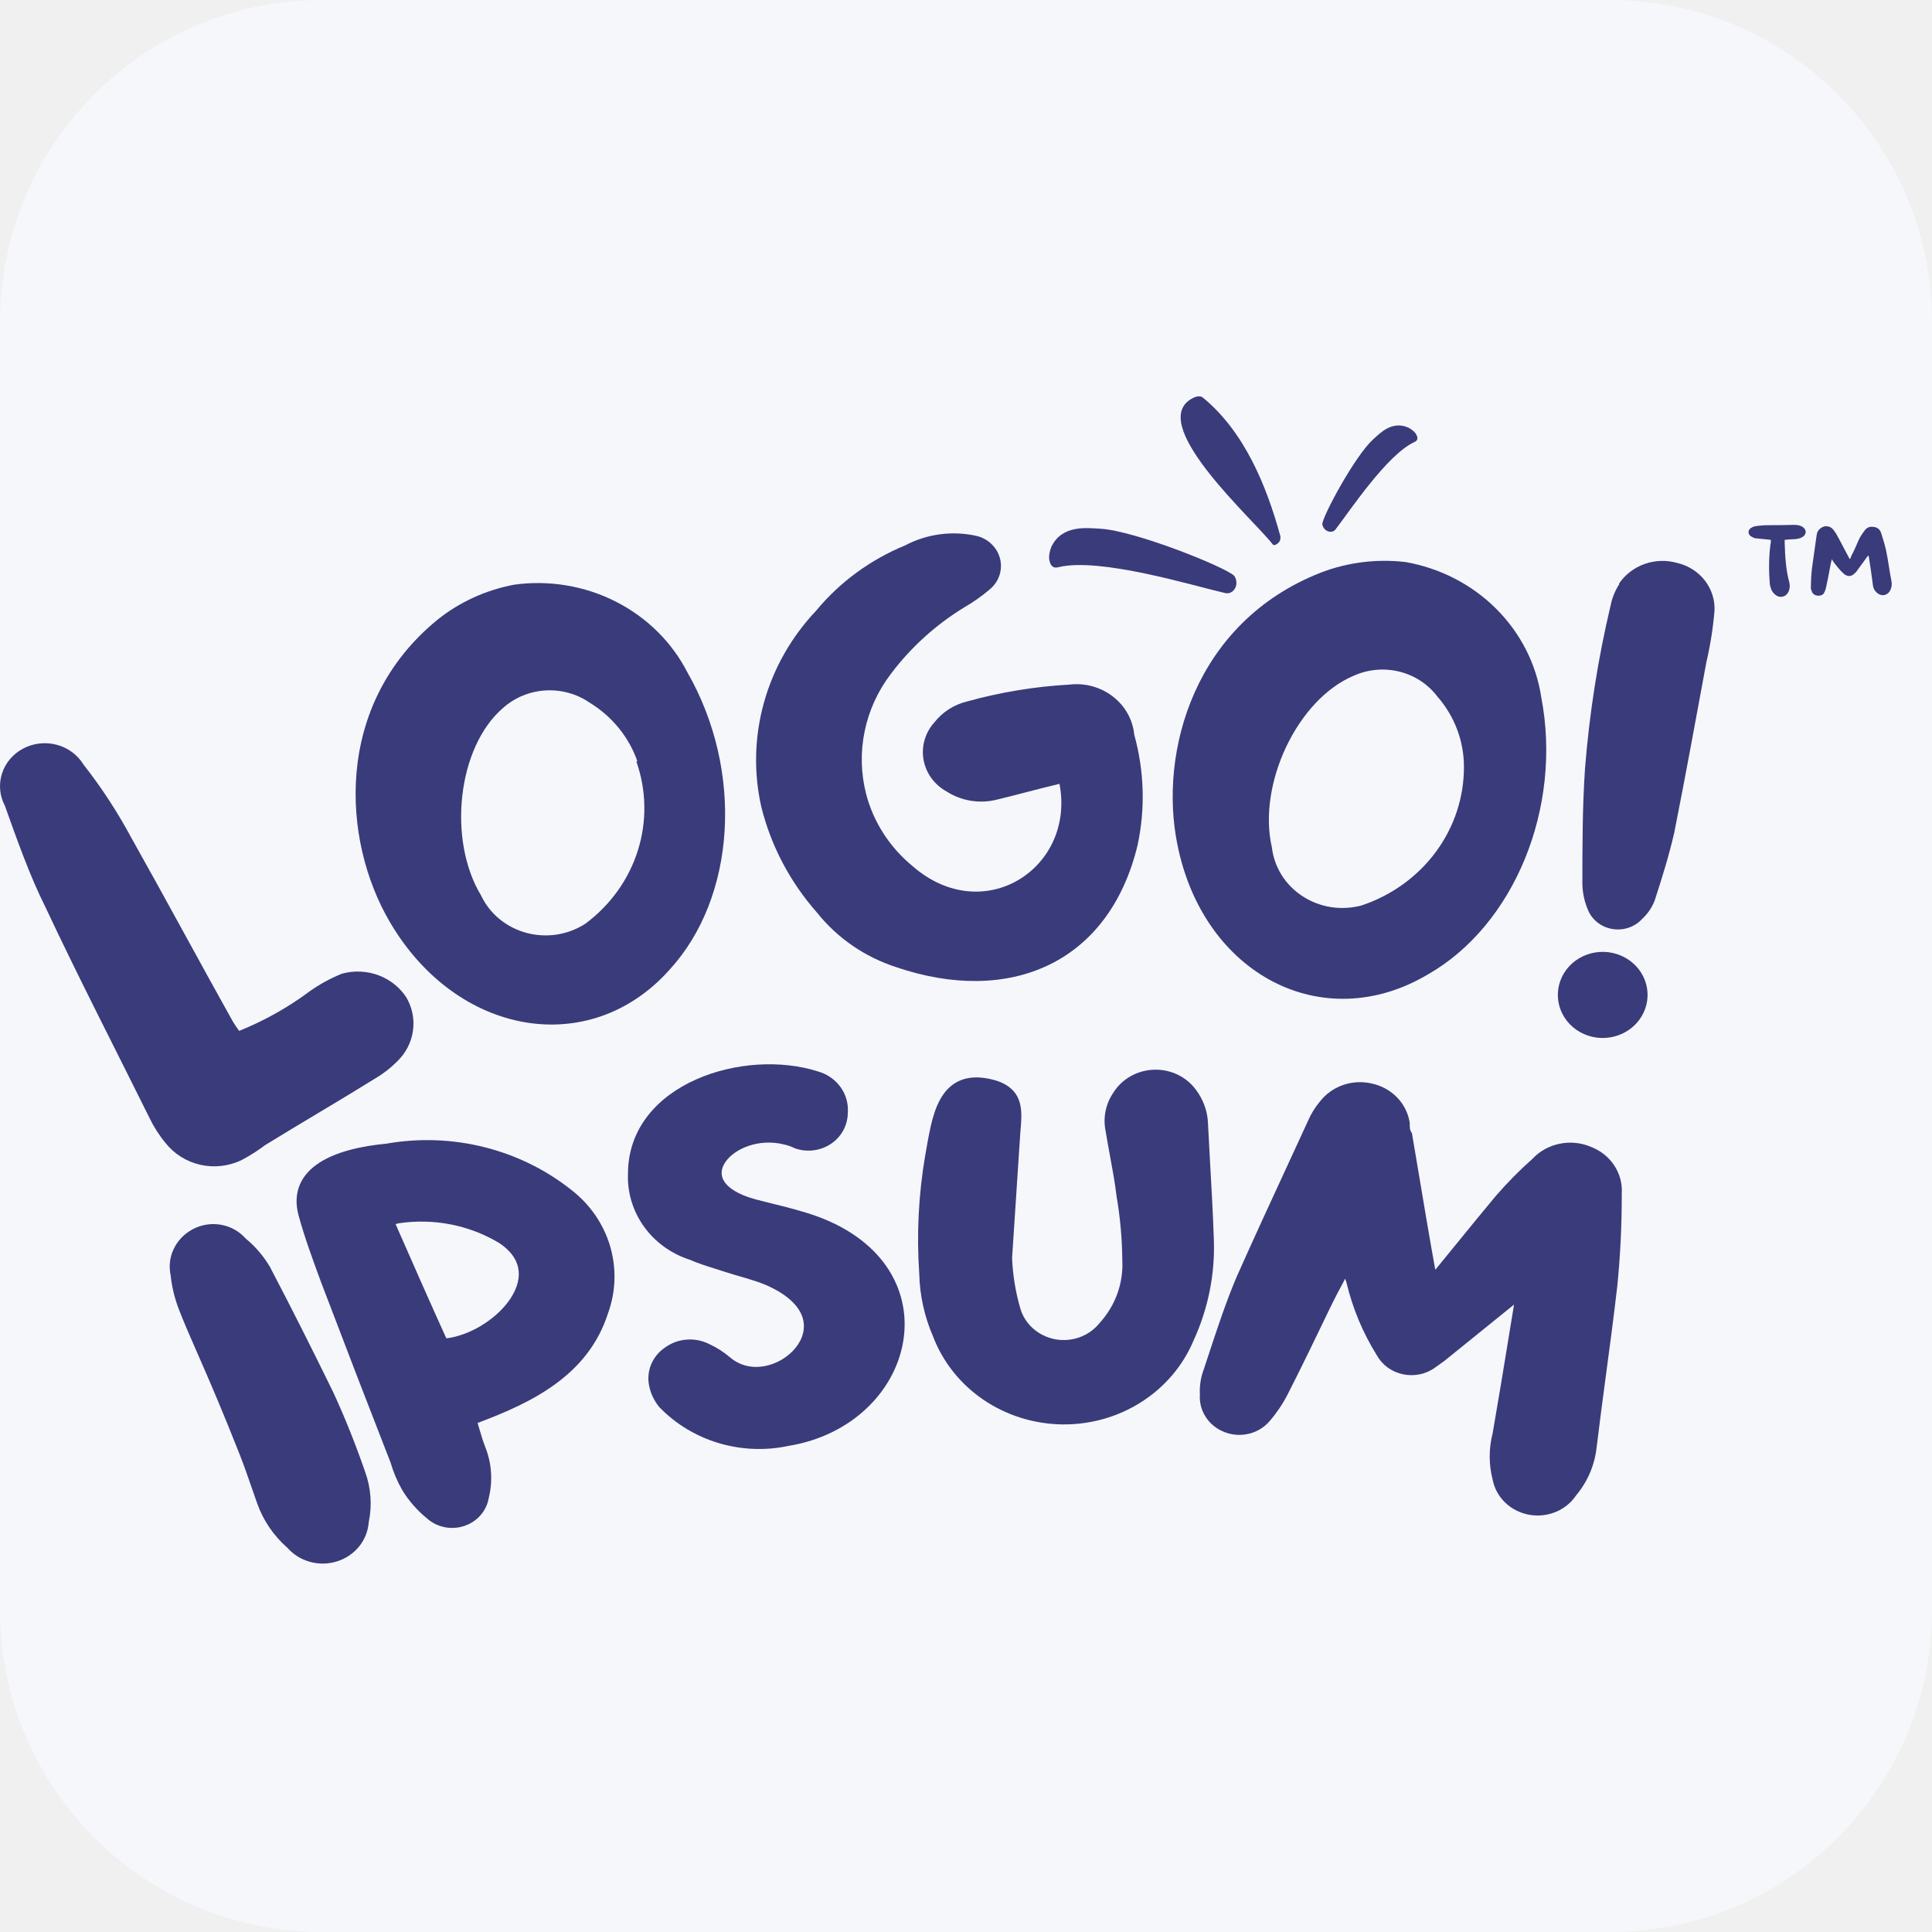
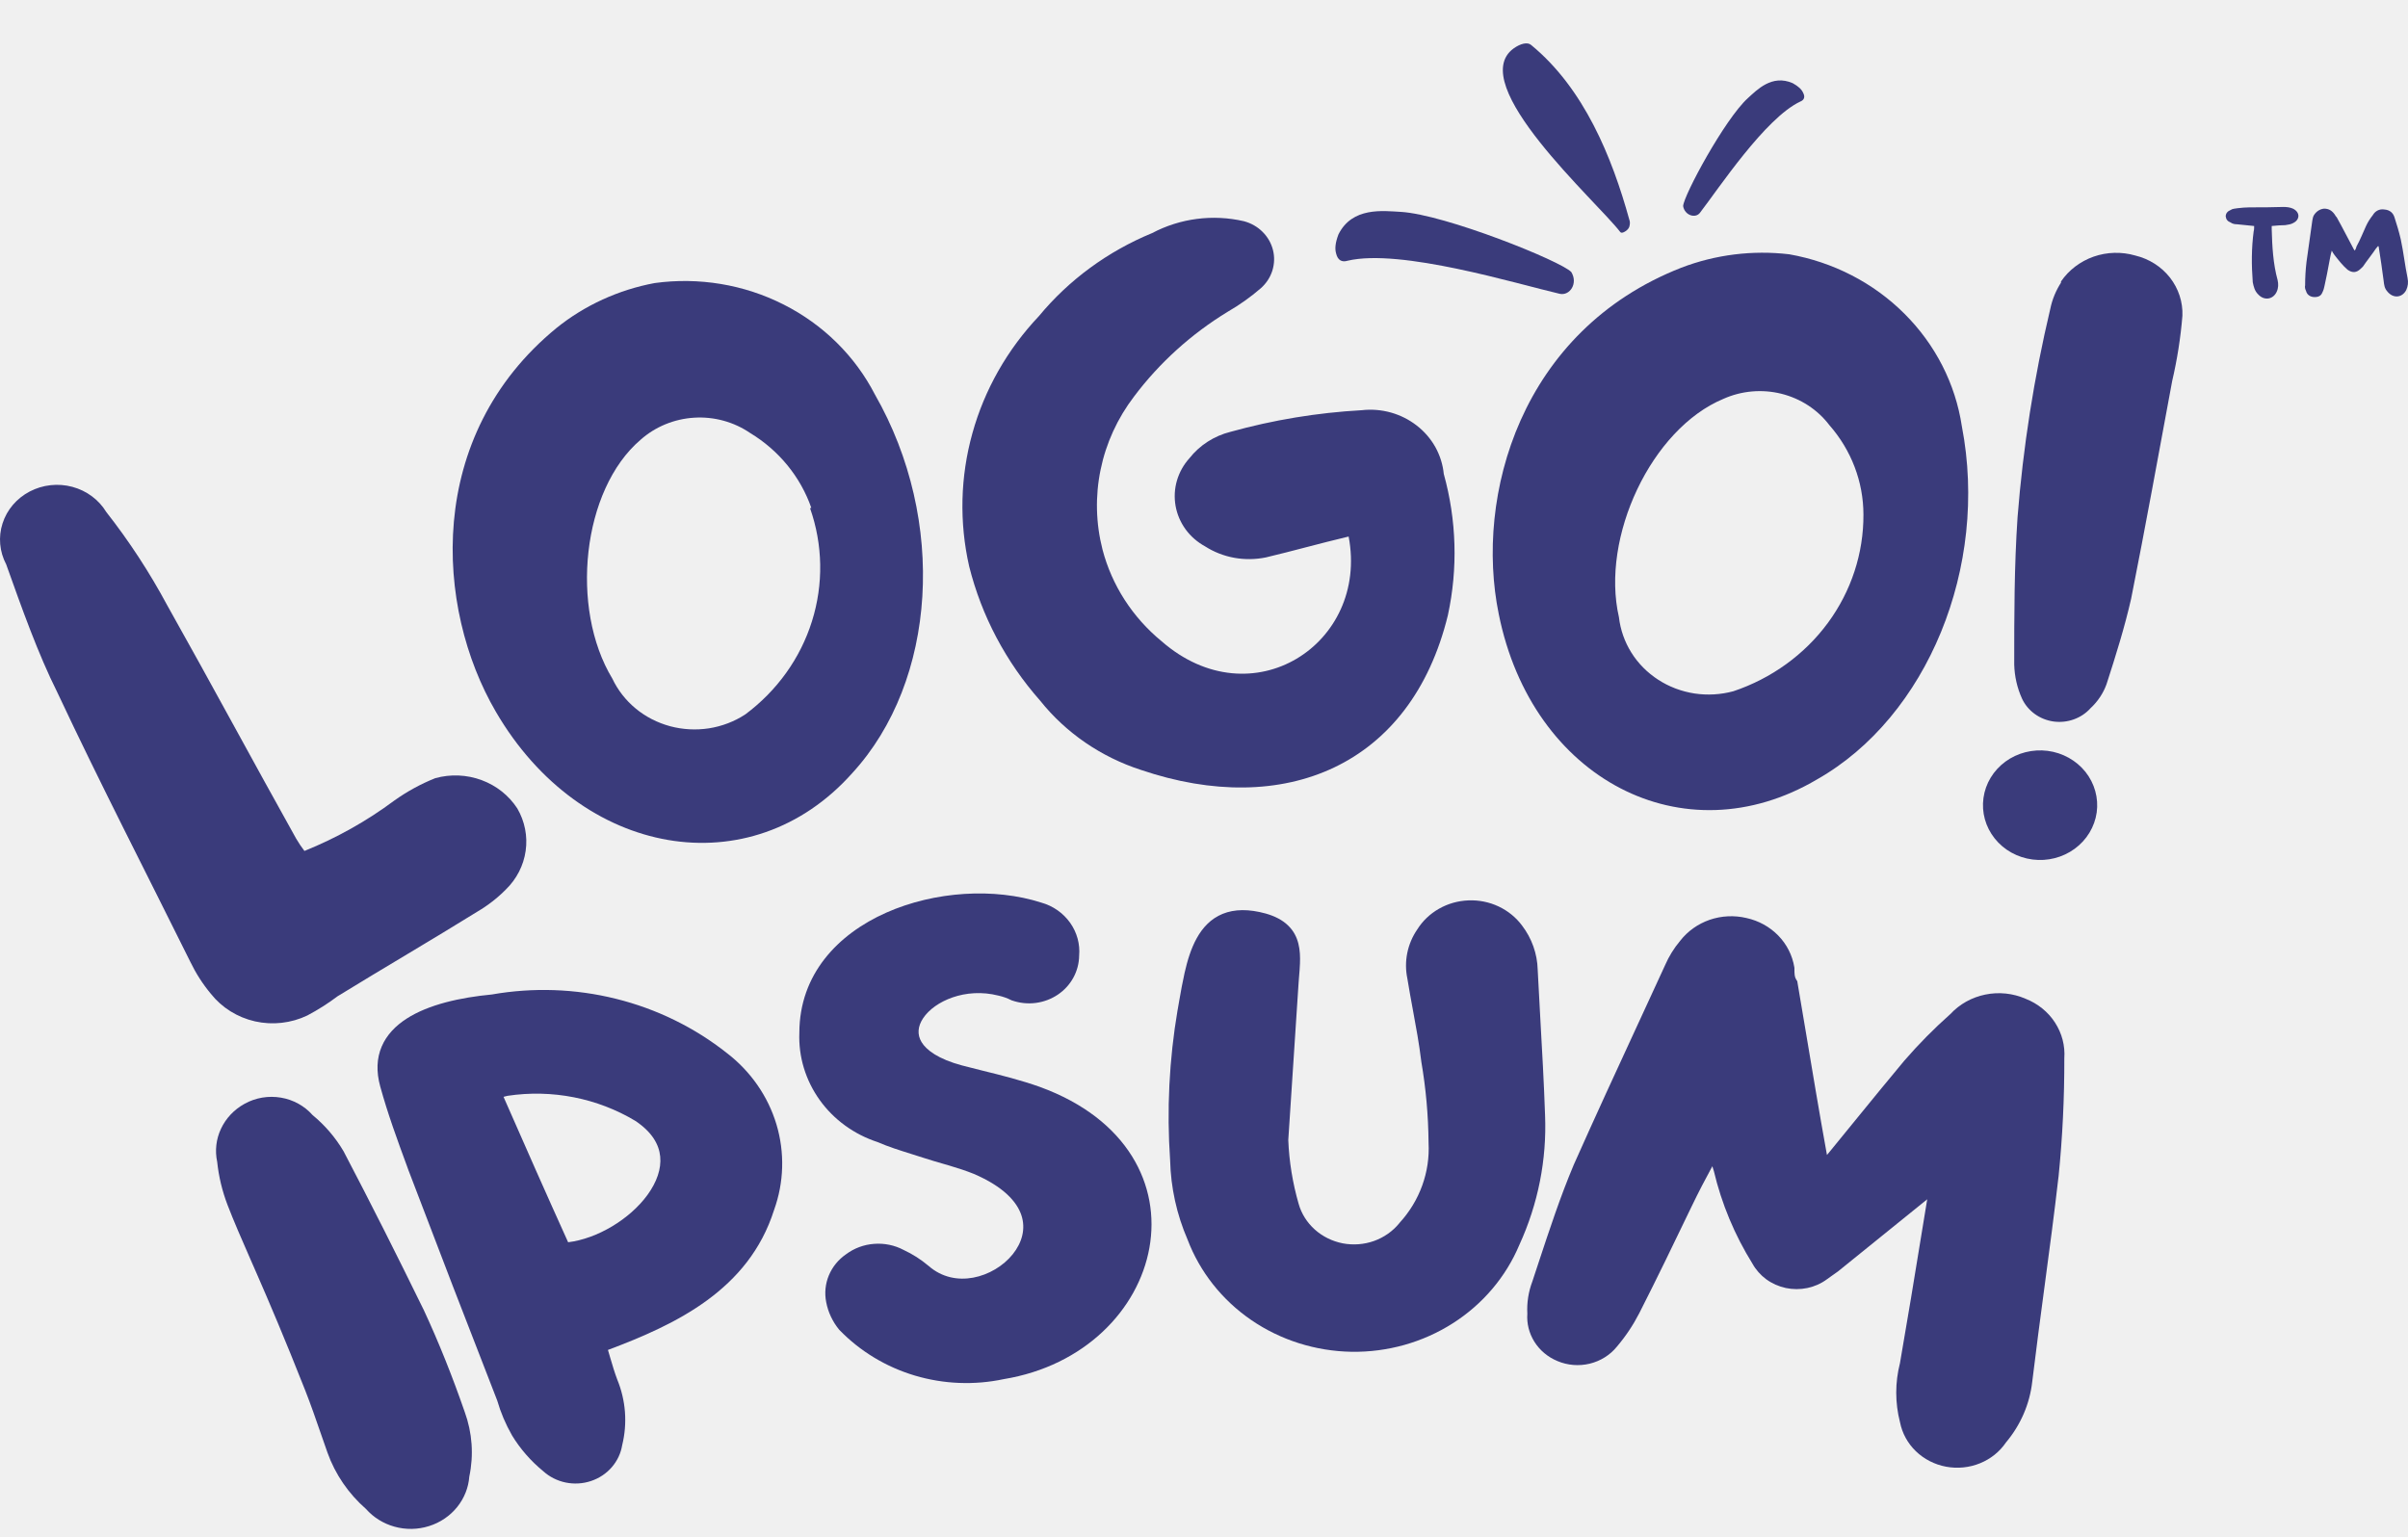
- <svg xmlns="http://www.w3.org/2000/svg" width="48" height="48" viewBox="0 0 48 48" fill="none">
-   <rect width="48" height="48" rx="8" fill="#F5F7FA" />
-   <g clip-path="url(#clip0_8_7380)">
-     <path d="M43.997 13.412C43.997 13.445 43.997 13.488 43.988 13.513C43.944 13.843 43.944 14.172 43.97 14.511C43.988 14.595 44.006 14.68 44.076 14.747C44.191 14.874 44.367 14.849 44.437 14.696C44.472 14.62 44.472 14.544 44.455 14.468C44.367 14.147 44.349 13.809 44.34 13.479C44.34 13.462 44.34 13.437 44.34 13.412C44.437 13.403 44.525 13.395 44.605 13.395C44.666 13.386 44.719 13.378 44.763 13.352C44.895 13.285 44.895 13.141 44.754 13.073C44.701 13.048 44.631 13.04 44.569 13.04C44.349 13.048 44.129 13.048 43.909 13.048C43.829 13.048 43.75 13.056 43.671 13.065C43.627 13.073 43.574 13.073 43.539 13.099C43.477 13.124 43.442 13.166 43.442 13.226C43.451 13.285 43.477 13.319 43.539 13.344C43.574 13.369 43.618 13.378 43.662 13.378C43.768 13.386 43.882 13.403 43.997 13.412ZM46.419 13.8C46.419 13.809 46.428 13.817 46.428 13.817C46.463 14.046 46.498 14.265 46.525 14.485C46.533 14.561 46.542 14.629 46.595 14.688C46.709 14.832 46.886 14.815 46.965 14.663C47 14.586 47.009 14.511 46.991 14.426C46.939 14.172 46.912 13.919 46.859 13.674C46.824 13.521 46.78 13.378 46.736 13.242C46.709 13.158 46.648 13.099 46.542 13.09C46.437 13.073 46.357 13.124 46.313 13.2C46.26 13.268 46.216 13.335 46.181 13.412C46.119 13.547 46.067 13.682 45.996 13.809C45.987 13.843 45.978 13.868 45.961 13.893C45.952 13.876 45.943 13.868 45.943 13.868C45.829 13.657 45.723 13.445 45.609 13.242C45.591 13.226 45.582 13.209 45.573 13.192C45.52 13.116 45.459 13.073 45.362 13.073C45.274 13.082 45.203 13.133 45.159 13.209C45.142 13.242 45.142 13.268 45.133 13.302C45.098 13.572 45.054 13.843 45.019 14.113C45.001 14.265 44.992 14.418 44.992 14.57C44.983 14.603 44.992 14.646 45.01 14.68C45.027 14.747 45.08 14.789 45.151 14.798C45.239 14.806 45.3 14.781 45.327 14.713C45.353 14.663 45.362 14.62 45.371 14.578C45.406 14.426 45.432 14.282 45.459 14.139C45.477 14.054 45.485 13.986 45.512 13.893C45.529 13.927 45.547 13.953 45.565 13.978C45.644 14.079 45.723 14.181 45.82 14.265C45.917 14.333 45.996 14.325 46.075 14.248C46.093 14.232 46.102 14.223 46.119 14.206C46.199 14.088 46.296 13.969 46.375 13.851C46.392 13.834 46.401 13.817 46.419 13.8Z" fill="#3A3B7B" />
-     <path d="M26.124 13.577C26.063 13.738 26.051 13.854 26.079 13.95C26.111 14.081 26.192 14.124 26.302 14.09C27.336 13.845 29.605 14.542 30.445 14.736C30.643 14.777 30.804 14.531 30.669 14.311C30.472 14.098 28.204 13.186 27.339 13.136C27 13.118 26.393 13.034 26.124 13.577Z" fill="#3A3B7B" />
-     <path d="M34.991 10.624C35.101 10.685 35.163 10.743 35.193 10.809C35.238 10.894 35.214 10.953 35.138 10.983C34.454 11.303 33.544 12.683 33.177 13.158C33.088 13.268 32.883 13.204 32.852 13.024C32.858 12.821 33.665 11.324 34.115 10.916C34.292 10.757 34.584 10.445 34.991 10.624Z" fill="#3A3B7B" />
-     <path d="M29.544 9.945C29.677 9.85 29.815 9.816 29.885 9.878C30.917 10.725 31.464 12.066 31.803 13.294C31.815 13.323 31.816 13.364 31.806 13.407C31.802 13.443 31.774 13.482 31.73 13.512C31.682 13.545 31.642 13.555 31.622 13.526C31.17 12.936 28.587 10.639 29.544 9.945Z" fill="#3A3B7B" />
-     <path d="M7.695 24.628C7.943 24.452 8.211 24.305 8.496 24.191C8.793 24.109 9.111 24.122 9.4 24.229C9.689 24.336 9.933 24.53 10.097 24.782C10.243 25.034 10.301 25.324 10.26 25.61C10.22 25.895 10.084 26.16 9.873 26.365C9.709 26.531 9.523 26.676 9.32 26.795C8.416 27.356 7.503 27.887 6.59 28.448C6.404 28.588 6.206 28.714 5.998 28.824C5.682 28.975 5.321 29.016 4.978 28.939C4.634 28.861 4.33 28.671 4.116 28.401C3.957 28.21 3.823 28.001 3.716 27.779C2.852 26.035 1.955 24.298 1.122 22.523C0.738 21.755 0.426 20.871 0.121 20.018C-0.01 19.77 -0.036 19.483 0.05 19.217C0.135 18.951 0.326 18.728 0.58 18.595C0.835 18.462 1.133 18.429 1.412 18.504C1.692 18.579 1.929 18.756 2.075 18.996C2.523 19.567 2.919 20.174 3.26 20.809C4.124 22.346 4.949 23.883 5.782 25.374C5.83 25.456 5.884 25.536 5.942 25.612C6.569 25.359 7.158 25.029 7.695 24.628Z" fill="#3A3B7B" />
-     <path d="M16.635 24.092C14.658 26.313 11.343 25.752 9.678 22.894C8.493 20.865 8.285 17.515 10.863 15.402C11.413 14.959 12.072 14.658 12.776 14.526C13.64 14.407 14.521 14.553 15.293 14.944C16.066 15.334 16.689 15.949 17.076 16.7C18.485 19.159 18.285 22.294 16.635 24.092ZM15.835 18.913C15.624 18.309 15.203 17.793 14.642 17.453C14.324 17.236 13.938 17.13 13.549 17.154C13.159 17.178 12.79 17.33 12.504 17.584C11.359 18.56 11.119 20.873 11.952 22.248C12.058 22.472 12.214 22.672 12.408 22.832C12.603 22.993 12.832 23.11 13.079 23.177C13.326 23.243 13.585 23.257 13.839 23.218C14.092 23.178 14.333 23.086 14.546 22.947C15.166 22.486 15.622 21.85 15.848 21.128C16.075 20.407 16.062 19.635 15.811 18.921L15.835 18.913Z" fill="#3A3B7B" />
-     <path d="M24.706 19.881C24.503 19.923 24.294 19.926 24.09 19.889C23.887 19.852 23.693 19.776 23.521 19.666C23.37 19.583 23.24 19.47 23.14 19.333C23.041 19.196 22.974 19.039 22.945 18.875C22.916 18.71 22.925 18.541 22.972 18.381C23.019 18.22 23.102 18.071 23.216 17.945C23.415 17.692 23.697 17.51 24.017 17.43C24.852 17.198 25.711 17.056 26.579 17.008C26.77 16.986 26.963 17.002 27.147 17.053C27.332 17.105 27.503 17.191 27.652 17.307C27.802 17.423 27.925 17.566 28.016 17.729C28.106 17.891 28.162 18.069 28.18 18.253C28.43 19.153 28.458 20.098 28.26 21.011C27.54 23.962 25.058 24.976 22.272 24.031C21.49 23.778 20.804 23.307 20.302 22.678C19.633 21.921 19.159 21.024 18.917 20.058C18.721 19.198 18.743 18.306 18.98 17.456C19.216 16.606 19.662 15.822 20.278 15.171C20.863 14.463 21.623 13.906 22.488 13.55C23.035 13.261 23.674 13.178 24.281 13.319C24.419 13.356 24.544 13.427 24.643 13.526C24.742 13.624 24.812 13.746 24.846 13.88C24.88 14.013 24.875 14.152 24.834 14.284C24.792 14.415 24.715 14.533 24.61 14.626C24.41 14.799 24.192 14.954 23.961 15.087C23.249 15.522 22.63 16.082 22.136 16.739C21.812 17.163 21.588 17.651 21.482 18.168C21.375 18.684 21.388 19.217 21.519 19.728C21.701 20.425 22.104 21.051 22.672 21.518C24.433 23.055 26.723 21.572 26.323 19.474C25.738 19.613 25.226 19.759 24.706 19.881Z" fill="#3A3B7B" />
-     <path d="M35.466 24.215C32.864 25.752 29.902 24.215 29.253 20.988C28.781 18.683 29.678 15.455 32.816 14.226C33.484 13.97 34.208 13.88 34.922 13.964C35.779 14.115 36.566 14.52 37.17 15.123C37.775 15.725 38.167 16.494 38.292 17.322C38.821 20.066 37.62 22.993 35.466 24.215ZM36.371 19.044C36.37 18.405 36.135 17.788 35.706 17.299C35.477 16.997 35.146 16.781 34.77 16.687C34.393 16.593 33.994 16.628 33.641 16.785C32.232 17.369 31.239 19.489 31.599 21.049C31.627 21.294 31.71 21.53 31.842 21.741C31.974 21.952 32.153 22.132 32.366 22.27C32.579 22.407 32.82 22.499 33.074 22.538C33.327 22.576 33.586 22.561 33.833 22.494C34.578 22.244 35.223 21.777 35.678 21.159C36.133 20.54 36.375 19.801 36.371 19.044Z" fill="#3A3B7B" />
-     <path d="M40.924 24.861C40.884 25.142 40.73 25.397 40.495 25.569C40.26 25.741 39.964 25.817 39.671 25.779C39.378 25.741 39.112 25.594 38.933 25.368C38.753 25.142 38.675 24.858 38.714 24.577C38.753 24.295 38.907 24.041 39.142 23.868C39.377 23.696 39.674 23.621 39.967 23.658C40.26 23.696 40.525 23.844 40.705 24.069C40.884 24.295 40.963 24.58 40.924 24.861ZM40.227 14.495C40.379 14.272 40.603 14.102 40.864 14.01C41.125 13.919 41.41 13.911 41.676 13.988C41.947 14.053 42.186 14.205 42.354 14.419C42.521 14.633 42.607 14.896 42.597 15.164C42.562 15.593 42.495 16.019 42.397 16.439C42.133 17.861 41.876 19.282 41.596 20.688C41.468 21.249 41.3 21.787 41.116 22.356C41.052 22.534 40.945 22.694 40.804 22.825C40.716 22.923 40.604 22.998 40.478 23.043C40.352 23.089 40.216 23.103 40.082 23.084C39.949 23.066 39.823 23.016 39.715 22.938C39.608 22.86 39.522 22.758 39.467 22.64C39.371 22.429 39.32 22.202 39.314 21.972C39.314 21.019 39.314 20.058 39.379 19.098C39.487 17.727 39.701 16.366 40.019 15.025C40.056 14.846 40.127 14.674 40.227 14.518V14.495Z" fill="#3A3B7B" />
-     <path fill-rule="evenodd" clip-rule="evenodd" d="M4.313 31.036C4.218 31.238 4.192 31.464 4.239 31.681C4.269 31.968 4.337 32.249 4.44 32.52C4.568 32.852 4.711 33.179 4.888 33.583C4.929 33.676 4.972 33.773 5.016 33.875C5.255 34.422 5.554 35.122 5.954 36.134C6.067 36.421 6.167 36.711 6.268 37.003C6.309 37.121 6.35 37.239 6.392 37.358C6.542 37.779 6.801 38.158 7.144 38.458C7.29 38.623 7.483 38.743 7.699 38.803C7.92 38.865 8.155 38.861 8.373 38.792C8.592 38.724 8.784 38.593 8.924 38.419C9.062 38.248 9.144 38.041 9.16 37.825C9.249 37.405 9.218 36.97 9.071 36.565C8.838 35.892 8.572 35.219 8.265 34.56L8.263 34.557C7.759 33.527 7.245 32.503 6.708 31.479L6.704 31.472C6.547 31.205 6.342 30.967 6.1 30.767C5.943 30.59 5.726 30.469 5.486 30.428C5.241 30.386 4.989 30.428 4.773 30.548C4.57 30.66 4.409 30.83 4.313 31.036Z" fill="#3A3B7B" />
-     <path fill-rule="evenodd" clip-rule="evenodd" d="M12.022 28.498C11.231 28.301 10.404 28.273 9.6 28.414C8.977 28.473 8.365 28.611 7.939 28.884C7.723 29.023 7.548 29.201 7.451 29.428C7.353 29.656 7.341 29.917 7.421 30.208C7.567 30.74 7.757 31.258 7.947 31.774L7.977 31.858L7.978 31.859C8.548 33.358 9.124 34.852 9.705 36.341C9.773 36.576 9.869 36.802 9.991 37.016L9.993 37.02C10.154 37.285 10.361 37.522 10.604 37.721C10.726 37.831 10.876 37.907 11.04 37.941C11.204 37.975 11.376 37.965 11.535 37.912C11.694 37.859 11.836 37.765 11.943 37.64C12.049 37.517 12.118 37.37 12.144 37.212C12.249 36.785 12.215 36.337 12.047 35.929C11.995 35.792 11.954 35.651 11.91 35.503C11.896 35.454 11.881 35.404 11.866 35.353C13.196 34.854 14.611 34.183 15.108 32.622C15.303 32.083 15.319 31.499 15.155 30.95C14.99 30.401 14.652 29.914 14.187 29.557C13.555 29.057 12.816 28.695 12.022 28.498ZM9.828 30.412C9.855 30.405 9.881 30.398 9.908 30.392C10.773 30.262 11.659 30.436 12.402 30.882C12.729 31.101 12.863 31.343 12.886 31.577C12.91 31.817 12.819 32.078 12.636 32.329C12.29 32.802 11.659 33.181 11.089 33.251C10.673 32.333 10.251 31.377 9.828 30.412Z" fill="#3A3B7B" />
-     <path d="M17.299 26.816C18.241 26.398 19.409 26.326 20.323 26.62C20.553 26.684 20.752 26.824 20.887 27.014C21.021 27.203 21.083 27.43 21.063 27.658C21.061 27.806 21.023 27.951 20.952 28.082C20.88 28.216 20.775 28.331 20.647 28.417C20.518 28.504 20.37 28.559 20.215 28.579C20.059 28.599 19.901 28.582 19.754 28.531L19.742 28.527L19.732 28.522C19.657 28.484 19.576 28.456 19.493 28.437L19.488 28.436C18.846 28.272 18.239 28.544 18.018 28.877C17.912 29.036 17.899 29.197 17.987 29.343C18.081 29.499 18.312 29.675 18.78 29.8C18.908 29.834 19.04 29.866 19.174 29.9C19.544 29.991 19.928 30.087 20.299 30.219L20.301 30.22C22.015 30.846 22.653 32.142 22.434 33.361C22.218 34.567 21.169 35.664 19.591 35.923C19.017 36.045 18.42 36.021 17.858 35.854C17.295 35.686 16.788 35.38 16.386 34.965L16.376 34.954C16.249 34.798 16.163 34.615 16.126 34.42C16.091 34.245 16.109 34.063 16.178 33.897C16.247 33.732 16.363 33.589 16.514 33.485C16.672 33.367 16.863 33.296 17.063 33.282C17.262 33.267 17.462 33.308 17.637 33.401C17.812 33.482 17.974 33.586 18.12 33.709L18.123 33.711C18.381 33.938 18.694 33.996 18.994 33.942C19.297 33.886 19.583 33.714 19.767 33.485C19.95 33.257 20.023 32.987 19.936 32.724C19.849 32.46 19.585 32.164 19.007 31.916C18.856 31.855 18.699 31.805 18.536 31.756C18.492 31.743 18.447 31.73 18.402 31.717C18.281 31.682 18.157 31.646 18.035 31.606C17.952 31.579 17.869 31.553 17.786 31.527C17.561 31.456 17.342 31.388 17.131 31.296C16.671 31.146 16.274 30.858 15.999 30.474C15.723 30.088 15.583 29.628 15.602 29.16C15.604 28.021 16.351 27.236 17.299 26.816Z" fill="#3A3B7B" />
-     <path d="M29.249 26.695C29.066 26.609 28.864 26.569 28.661 26.577C28.458 26.585 28.26 26.641 28.085 26.741C27.911 26.84 27.766 26.979 27.662 27.145C27.566 27.285 27.5 27.442 27.467 27.606C27.434 27.77 27.435 27.939 27.469 28.102C27.503 28.313 27.541 28.518 27.578 28.72C27.64 29.054 27.7 29.38 27.74 29.713L27.741 29.722C27.831 30.244 27.878 30.772 27.883 31.301L27.883 31.309C27.914 31.88 27.711 32.441 27.318 32.871L27.312 32.879C27.184 33.036 27.013 33.156 26.818 33.226C26.623 33.295 26.411 33.311 26.207 33.272C26.004 33.232 25.815 33.139 25.663 33.003C25.511 32.867 25.401 32.692 25.347 32.5C25.23 32.094 25.162 31.677 25.145 31.256L25.345 28.207C25.348 28.167 25.351 28.126 25.354 28.085C25.362 27.992 25.37 27.898 25.373 27.81C25.378 27.68 25.374 27.547 25.342 27.421C25.31 27.293 25.249 27.17 25.14 27.066C25.033 26.962 24.888 26.886 24.706 26.834C24.375 26.743 24.096 26.746 23.864 26.84C23.631 26.935 23.472 27.111 23.359 27.314C23.247 27.515 23.175 27.754 23.121 27.993C23.081 28.17 23.048 28.356 23.017 28.533C23.006 28.594 22.996 28.654 22.986 28.712L22.985 28.714C22.82 29.685 22.771 30.671 22.839 31.653C22.852 32.184 22.967 32.708 23.179 33.198C23.419 33.83 23.852 34.378 24.422 34.769C24.994 35.161 25.677 35.377 26.379 35.389C27.081 35.4 27.771 35.206 28.356 34.833C28.94 34.461 29.393 33.927 29.655 33.302C30.02 32.506 30.192 31.641 30.157 30.771C30.135 30.137 30.099 29.497 30.063 28.861C30.046 28.549 30.028 28.238 30.013 27.928C30.005 27.618 29.898 27.317 29.707 27.067C29.589 26.908 29.431 26.781 29.249 26.695Z" fill="#3A3B7B" />
-     <path d="M35.718 31.476C35.699 31.499 35.679 31.522 35.659 31.547C35.51 30.724 35.373 29.901 35.235 29.077C35.185 28.781 35.135 28.484 35.085 28.188L35.08 28.155L35.061 28.126C35.027 28.073 35.024 28.02 35.024 27.908V27.895L35.022 27.882C34.984 27.65 34.875 27.434 34.708 27.263C34.541 27.092 34.325 26.973 34.087 26.921C33.85 26.865 33.6 26.877 33.37 26.956C33.14 27.036 32.94 27.178 32.794 27.366C32.673 27.51 32.574 27.67 32.5 27.841C32.331 28.209 32.16 28.578 31.99 28.948L31.987 28.954C31.56 29.878 31.131 30.808 30.714 31.745L30.713 31.748C30.457 32.355 30.246 32.996 30.035 33.634C29.993 33.761 29.951 33.889 29.909 34.016C29.833 34.217 29.799 34.431 29.811 34.645C29.797 34.836 29.845 35.027 29.948 35.192C30.053 35.36 30.21 35.492 30.398 35.57C30.596 35.654 30.818 35.672 31.029 35.621C31.238 35.57 31.425 35.454 31.558 35.29C31.729 35.089 31.876 34.869 31.995 34.636C32.348 33.943 32.686 33.242 33.022 32.543C33.152 32.273 33.278 32.031 33.422 31.767C33.432 31.8 33.442 31.831 33.452 31.863C33.603 32.499 33.857 33.109 34.205 33.669C34.271 33.788 34.363 33.892 34.474 33.974C34.587 34.056 34.718 34.114 34.856 34.144C34.995 34.173 35.138 34.173 35.277 34.144C35.415 34.115 35.546 34.057 35.658 33.974L35.882 33.814L37.616 32.412L37.513 33.039C37.373 33.901 37.233 34.756 37.084 35.611C36.987 35.99 36.987 36.386 37.085 36.765C37.127 36.978 37.234 37.175 37.393 37.329C37.554 37.484 37.759 37.59 37.983 37.632C38.206 37.675 38.438 37.651 38.648 37.565C38.855 37.481 39.031 37.339 39.153 37.159C39.439 36.819 39.617 36.407 39.666 35.972C39.74 35.358 39.823 34.735 39.906 34.113C40.002 33.396 40.098 32.679 40.178 31.976L40.179 31.974C40.257 31.204 40.294 30.431 40.292 29.658C40.309 29.413 40.245 29.17 40.11 28.962C39.975 28.753 39.774 28.591 39.537 28.498C39.29 28.39 39.014 28.361 38.748 28.416C38.485 28.47 38.247 28.603 38.068 28.796C37.748 29.08 37.448 29.384 37.17 29.705L37.168 29.707C36.864 30.071 36.562 30.441 36.262 30.809C36.08 31.033 35.898 31.256 35.718 31.476Z" fill="#3A3B7B" />
+ <svg xmlns="http://www.w3.org/2000/svg" width="47" height="30" viewBox="0 0 47 30" fill="none">
+   <g clip-path="url(#clip0_3_4110)">
+     <path d="M43.997 4.412C43.997 4.445 43.997 4.488 43.988 4.513C43.944 4.843 43.944 5.172 43.97 5.51C43.988 5.595 44.006 5.68 44.076 5.747C44.191 5.874 44.367 5.849 44.437 5.696C44.472 5.62 44.472 5.544 44.455 5.468C44.367 5.147 44.349 4.809 44.34 4.479C44.34 4.462 44.34 4.437 44.34 4.412C44.437 4.403 44.525 4.395 44.605 4.395C44.666 4.386 44.719 4.378 44.763 4.352C44.895 4.285 44.895 4.141 44.754 4.073C44.701 4.048 44.631 4.04 44.569 4.04C44.349 4.048 44.129 4.048 43.909 4.048C43.829 4.048 43.75 4.056 43.671 4.065C43.627 4.073 43.574 4.073 43.539 4.099C43.477 4.124 43.442 4.166 43.442 4.226C43.451 4.285 43.477 4.319 43.539 4.344C43.574 4.369 43.618 4.378 43.662 4.378C43.768 4.386 43.882 4.403 43.997 4.412ZM46.419 4.8C46.419 4.809 46.428 4.817 46.428 4.817C46.463 5.046 46.498 5.265 46.525 5.485C46.533 5.561 46.542 5.629 46.595 5.688C46.709 5.832 46.886 5.815 46.965 5.663C47 5.587 47.009 5.51 46.991 5.426C46.939 5.172 46.912 4.919 46.859 4.674C46.824 4.521 46.78 4.378 46.736 4.242C46.709 4.158 46.648 4.099 46.542 4.09C46.437 4.073 46.357 4.124 46.313 4.2C46.26 4.268 46.216 4.335 46.181 4.412C46.119 4.547 46.067 4.682 45.996 4.809C45.987 4.843 45.978 4.868 45.961 4.893C45.952 4.876 45.943 4.868 45.943 4.868C45.829 4.657 45.723 4.445 45.609 4.242C45.591 4.226 45.582 4.209 45.573 4.192C45.52 4.116 45.459 4.073 45.362 4.073C45.274 4.082 45.203 4.133 45.159 4.209C45.142 4.242 45.142 4.268 45.133 4.302C45.098 4.572 45.054 4.843 45.019 5.113C45.001 5.265 44.992 5.417 44.992 5.57C44.983 5.603 44.992 5.646 45.01 5.68C45.027 5.747 45.08 5.789 45.151 5.798C45.239 5.806 45.3 5.781 45.327 5.713C45.353 5.663 45.362 5.62 45.371 5.578C45.406 5.426 45.432 5.282 45.459 5.139C45.477 5.054 45.485 4.986 45.512 4.893C45.529 4.927 45.547 4.953 45.565 4.978C45.644 5.079 45.723 5.181 45.82 5.265C45.917 5.333 45.996 5.324 46.075 5.248C46.093 5.231 46.102 5.223 46.119 5.206C46.199 5.088 46.296 4.969 46.375 4.851C46.392 4.834 46.401 4.817 46.419 4.8Z" fill="#3A3B7B" />
+     <path d="M26.124 4.577C26.063 4.738 26.051 4.854 26.079 4.95C26.111 5.081 26.192 5.124 26.302 5.09C27.336 4.845 29.605 5.542 30.445 5.736C30.643 5.777 30.804 5.531 30.669 5.311C30.472 5.098 28.204 4.186 27.339 4.136C27 4.118 26.393 4.034 26.124 4.577Z" fill="#3A3B7B" />
+     <path d="M34.991 1.624C35.101 1.685 35.163 1.743 35.193 1.809C35.238 1.894 35.214 1.953 35.138 1.983C34.454 2.304 33.544 3.683 33.177 4.158C33.088 4.268 32.883 4.204 32.852 4.024C32.858 3.821 33.665 2.324 34.115 1.916C34.292 1.757 34.584 1.445 34.991 1.624Z" fill="#3A3B7B" />
+     <path d="M29.544 0.945C29.677 0.85 29.815 0.816 29.885 0.878C30.917 1.725 31.464 3.066 31.803 4.294C31.815 4.323 31.816 4.364 31.806 4.407C31.802 4.443 31.774 4.482 31.73 4.512C31.682 4.545 31.642 4.555 31.622 4.526C31.17 3.936 28.587 1.639 29.544 0.945Z" fill="#3A3B7B" />
+     <path d="M7.695 15.629C7.943 15.452 8.211 15.305 8.496 15.191C8.793 15.109 9.111 15.122 9.4 15.229C9.689 15.336 9.933 15.53 10.097 15.782C10.243 16.034 10.301 16.324 10.26 16.61C10.22 16.895 10.084 17.16 9.873 17.365C9.709 17.531 9.523 17.676 9.32 17.795C8.416 18.356 7.503 18.887 6.59 19.448C6.404 19.588 6.206 19.714 5.998 19.824C5.682 19.975 5.321 20.016 4.978 19.939C4.634 19.861 4.33 19.671 4.116 19.401C3.957 19.21 3.823 19.001 3.716 18.779C2.852 17.035 1.955 15.298 1.122 13.523C0.738 12.755 0.426 11.871 0.121 11.018C-0.01 10.77 -0.036 10.483 0.05 10.217C0.135 9.951 0.326 9.728 0.58 9.595C0.835 9.462 1.133 9.429 1.412 9.504C1.692 9.579 1.929 9.756 2.075 9.996C2.523 10.567 2.919 11.174 3.26 11.809C4.124 13.346 4.949 14.883 5.782 16.374C5.83 16.456 5.884 16.536 5.942 16.612C6.569 16.359 7.158 16.029 7.695 15.629Z" fill="#3A3B7B" />
+     <path d="M16.635 15.092C14.658 17.313 11.343 16.752 9.678 13.894C8.493 11.865 8.285 8.515 10.863 6.402C11.413 5.959 12.072 5.658 12.776 5.526C13.64 5.407 14.521 5.553 15.293 5.944C16.066 6.334 16.689 6.949 17.076 7.7C18.485 10.159 18.285 13.294 16.635 15.092ZM15.835 9.913C15.624 9.309 15.203 8.793 14.642 8.453C14.324 8.236 13.938 8.13 13.549 8.154C13.159 8.178 12.79 8.33 12.504 8.584C11.359 9.56 11.119 11.873 11.952 13.248C12.058 13.472 12.214 13.672 12.408 13.832C12.603 13.993 12.832 14.11 13.079 14.177C13.326 14.243 13.585 14.257 13.839 14.218C14.092 14.178 14.333 14.086 14.546 13.947C15.166 13.486 15.622 12.85 15.848 12.128C16.075 11.406 16.062 10.635 15.811 9.921L15.835 9.913Z" fill="#3A3B7B" />
+     <path d="M24.706 10.882C24.503 10.923 24.294 10.926 24.09 10.889C23.887 10.852 23.693 10.776 23.521 10.666C23.37 10.583 23.24 10.47 23.14 10.333C23.041 10.196 22.974 10.039 22.945 9.875C22.916 9.71 22.925 9.541 22.972 9.381C23.019 9.22 23.102 9.071 23.216 8.945C23.415 8.692 23.697 8.51 24.017 8.43C24.852 8.198 25.711 8.056 26.579 8.008C26.77 7.986 26.963 8.002 27.147 8.053C27.332 8.105 27.503 8.191 27.652 8.307C27.802 8.423 27.925 8.566 28.016 8.728C28.106 8.891 28.162 9.069 28.18 9.252C28.43 10.153 28.458 11.098 28.26 12.011C27.54 14.962 25.058 15.976 22.272 15.031C21.49 14.778 20.804 14.307 20.302 13.678C19.633 12.921 19.159 12.024 18.917 11.058C18.721 10.198 18.743 9.306 18.98 8.456C19.216 7.606 19.662 6.822 20.278 6.171C20.863 5.463 21.623 4.906 22.488 4.55C23.035 4.261 23.674 4.178 24.281 4.319C24.419 4.356 24.544 4.427 24.643 4.526C24.742 4.624 24.812 4.746 24.846 4.88C24.88 5.013 24.875 5.152 24.834 5.284C24.792 5.415 24.715 5.533 24.61 5.626C24.41 5.799 24.192 5.954 23.961 6.087C23.249 6.522 22.63 7.082 22.136 7.739C21.812 8.163 21.588 8.651 21.482 9.168C21.375 9.684 21.388 10.217 21.519 10.728C21.701 11.425 22.104 12.051 22.672 12.518C24.433 14.055 26.723 12.572 26.323 10.474C25.738 10.613 25.226 10.759 24.706 10.882Z" fill="#3A3B7B" />
+     <path d="M35.466 15.215C32.864 16.752 29.902 15.215 29.253 11.988C28.781 9.683 29.678 6.455 32.816 5.226C33.484 4.97 34.208 4.88 34.922 4.964C35.779 5.115 36.566 5.52 37.17 6.123C37.775 6.725 38.167 7.494 38.292 8.322C38.821 11.066 37.62 13.993 35.466 15.215ZM36.371 10.044C36.37 9.405 36.135 8.788 35.706 8.299C35.477 7.997 35.146 7.781 34.77 7.687C34.393 7.593 33.994 7.628 33.641 7.785C32.232 8.369 31.239 10.489 31.599 12.049C31.627 12.294 31.71 12.53 31.842 12.741C31.974 12.952 32.153 13.132 32.366 13.27C32.579 13.408 32.82 13.499 33.074 13.538C33.327 13.576 33.586 13.561 33.833 13.494C34.578 13.244 35.223 12.777 35.678 12.159C36.133 11.54 36.375 10.801 36.371 10.044Z" fill="#3A3B7B" />
+     <path d="M40.924 15.861C40.884 16.142 40.73 16.397 40.495 16.569C40.26 16.741 39.964 16.817 39.671 16.779C39.378 16.741 39.112 16.594 38.933 16.368C38.753 16.142 38.675 15.858 38.714 15.577C38.753 15.295 38.907 15.041 39.142 14.868C39.377 14.696 39.674 14.621 39.967 14.658C40.26 14.696 40.525 14.844 40.705 15.069C40.884 15.295 40.963 15.58 40.924 15.861ZM40.227 5.495C40.379 5.272 40.603 5.102 40.864 5.01C41.125 4.919 41.41 4.911 41.676 4.988C41.947 5.053 42.186 5.205 42.354 5.419C42.521 5.633 42.607 5.896 42.597 6.163C42.562 6.593 42.495 7.019 42.397 7.439C42.133 8.861 41.876 10.282 41.596 11.688C41.468 12.249 41.3 12.787 41.116 13.356C41.052 13.534 40.945 13.694 40.804 13.825C40.716 13.923 40.604 13.998 40.478 14.043C40.352 14.089 40.216 14.103 40.082 14.085C39.949 14.066 39.823 14.016 39.715 13.938C39.608 13.86 39.522 13.758 39.467 13.64C39.371 13.429 39.32 13.202 39.314 12.972C39.314 12.019 39.314 11.058 39.379 10.098C39.487 8.727 39.701 7.366 40.019 6.025C40.056 5.846 40.127 5.674 40.227 5.518V5.495Z" fill="#3A3B7B" />
+     <path fill-rule="evenodd" clip-rule="evenodd" d="M4.313 22.036C4.218 22.238 4.192 22.464 4.239 22.681C4.269 22.968 4.337 23.25 4.44 23.52C4.568 23.852 4.711 24.179 4.888 24.583C4.929 24.676 4.972 24.773 5.016 24.875C5.255 25.422 5.554 26.122 5.954 27.134C6.067 27.421 6.167 27.711 6.268 28.003C6.309 28.121 6.35 28.239 6.392 28.358C6.542 28.779 6.801 29.158 7.144 29.458C7.29 29.623 7.483 29.743 7.699 29.803C7.92 29.865 8.155 29.861 8.373 29.792C8.592 29.724 8.784 29.593 8.924 29.419C9.062 29.247 9.144 29.041 9.16 28.825C9.249 28.405 9.218 27.97 9.071 27.565C8.838 26.892 8.572 26.219 8.265 25.56L8.263 25.557C7.759 24.527 7.245 23.503 6.708 22.479L6.704 22.472C6.547 22.205 6.342 21.967 6.1 21.767C5.943 21.59 5.726 21.469 5.486 21.428C5.241 21.386 4.989 21.428 4.773 21.548C4.57 21.66 4.409 21.83 4.313 22.036Z" fill="#3A3B7B" />
+     <path fill-rule="evenodd" clip-rule="evenodd" d="M12.022 19.498C11.231 19.301 10.404 19.273 9.6 19.414C8.977 19.473 8.365 19.611 7.939 19.884C7.723 20.023 7.548 20.201 7.451 20.428C7.353 20.656 7.341 20.917 7.421 21.208C7.567 21.74 7.757 22.258 7.947 22.774L7.977 22.858L7.978 22.859C8.548 24.358 9.124 25.852 9.705 27.341C9.773 27.576 9.869 27.802 9.991 28.016L9.993 28.02C10.154 28.285 10.361 28.522 10.604 28.721C10.726 28.831 10.876 28.907 11.04 28.941C11.204 28.975 11.376 28.965 11.535 28.912C11.694 28.859 11.836 28.765 11.943 28.64C12.049 28.517 12.118 28.37 12.144 28.212C12.249 27.785 12.215 27.337 12.047 26.929C11.995 26.792 11.954 26.651 11.91 26.503C11.896 26.454 11.881 26.404 11.866 26.353C13.196 25.854 14.611 25.183 15.108 23.622C15.303 23.083 15.319 22.499 15.155 21.95C14.99 21.401 14.652 20.914 14.187 20.557C13.555 20.057 12.816 19.695 12.022 19.498ZM9.828 21.412C9.855 21.405 9.881 21.398 9.908 21.392C10.773 21.262 11.659 21.436 12.402 21.882C12.729 22.101 12.863 22.343 12.886 22.577C12.91 22.817 12.819 23.078 12.636 23.329C12.29 23.802 11.659 24.181 11.089 24.251C10.673 23.332 10.251 22.377 9.828 21.412Z" fill="#3A3B7B" />
+     <path d="M17.299 17.816C18.241 17.398 19.409 17.326 20.323 17.62C20.553 17.684 20.752 17.824 20.887 18.014C21.021 18.203 21.083 18.43 21.063 18.658C21.061 18.806 21.023 18.951 20.952 19.082C20.88 19.216 20.775 19.331 20.647 19.417C20.518 19.504 20.37 19.559 20.215 19.579C20.059 19.599 19.901 19.582 19.754 19.531L19.742 19.527L19.732 19.522C19.657 19.484 19.576 19.456 19.493 19.437L19.488 19.436C18.846 19.272 18.239 19.544 18.018 19.877C17.912 20.036 17.899 20.197 17.987 20.343C18.081 20.499 18.312 20.675 18.78 20.8C18.908 20.834 19.04 20.866 19.174 20.9C19.544 20.991 19.928 21.087 20.299 21.219L20.301 21.22C22.015 21.846 22.653 23.142 22.434 24.361C22.218 25.567 21.169 26.664 19.591 26.923C19.017 27.045 18.42 27.021 17.858 26.854C17.295 26.686 16.788 26.38 16.386 25.965L16.376 25.954C16.249 25.798 16.163 25.615 16.126 25.42C16.091 25.244 16.109 25.063 16.178 24.897C16.247 24.732 16.363 24.589 16.514 24.485C16.672 24.367 16.863 24.296 17.063 24.282C17.262 24.267 17.462 24.308 17.637 24.401C17.812 24.482 17.974 24.586 18.12 24.709L18.123 24.711C18.381 24.938 18.694 24.997 18.994 24.942C19.297 24.886 19.583 24.714 19.767 24.485C19.95 24.257 20.023 23.987 19.936 23.724C19.849 23.46 19.585 23.164 19.007 22.916C18.856 22.855 18.699 22.805 18.536 22.756C18.492 22.743 18.447 22.73 18.402 22.717C18.281 22.682 18.157 22.646 18.035 22.606C17.952 22.579 17.869 22.553 17.786 22.527C17.561 22.456 17.342 22.388 17.131 22.296C16.671 22.146 16.274 21.858 15.999 21.474C15.723 21.088 15.583 20.628 15.602 20.16C15.604 19.021 16.351 18.236 17.299 17.816Z" fill="#3A3B7B" />
+     <path d="M29.249 17.695C29.066 17.609 28.864 17.569 28.661 17.577C28.458 17.585 28.26 17.641 28.085 17.741C27.911 17.84 27.766 17.979 27.662 18.145C27.566 18.285 27.5 18.442 27.467 18.606C27.434 18.77 27.435 18.939 27.469 19.102C27.503 19.313 27.541 19.518 27.578 19.72C27.64 20.054 27.7 20.38 27.74 20.713L27.741 20.722C27.831 21.244 27.878 21.772 27.883 22.301L27.883 22.309C27.914 22.88 27.711 23.441 27.318 23.871L27.312 23.879C27.184 24.036 27.013 24.156 26.818 24.226C26.623 24.295 26.411 24.311 26.207 24.272C26.004 24.232 25.815 24.139 25.663 24.003C25.511 23.867 25.401 23.692 25.347 23.5C25.23 23.094 25.162 22.677 25.145 22.256L25.345 19.207C25.348 19.167 25.351 19.126 25.354 19.085C25.362 18.992 25.37 18.898 25.373 18.81C25.378 18.68 25.374 18.547 25.342 18.421C25.31 18.293 25.249 18.17 25.14 18.066C25.033 17.962 24.888 17.886 24.706 17.834C24.375 17.743 24.096 17.746 23.864 17.84C23.631 17.935 23.472 18.111 23.359 18.314C23.247 18.515 23.175 18.754 23.121 18.993C23.081 19.17 23.048 19.356 23.017 19.533C23.006 19.594 22.996 19.654 22.986 19.712L22.985 19.714C22.82 20.685 22.771 21.671 22.839 22.653C22.852 23.184 22.967 23.708 23.179 24.198C23.419 24.83 23.852 25.378 24.422 25.769C24.994 26.161 25.677 26.377 26.379 26.389C27.081 26.4 27.771 26.206 28.356 25.833C28.94 25.461 29.393 24.927 29.655 24.302C30.02 23.506 30.192 22.641 30.157 21.771C30.135 21.137 30.099 20.497 30.063 19.861C30.046 19.549 30.028 19.238 30.013 18.928C30.005 18.618 29.898 18.317 29.707 18.067C29.589 17.908 29.431 17.781 29.249 17.695Z" fill="#3A3B7B" />
+     <path d="M35.718 22.476C35.699 22.499 35.679 22.522 35.659 22.547C35.51 21.724 35.373 20.901 35.235 20.077C35.185 19.781 35.135 19.484 35.085 19.188L35.08 19.155L35.061 19.126C35.027 19.073 35.024 19.02 35.024 18.908V18.895L35.022 18.882C34.984 18.65 34.875 18.434 34.708 18.263C34.541 18.092 34.325 17.973 34.087 17.921C33.85 17.865 33.6 17.877 33.37 17.956C33.14 18.036 32.94 18.178 32.794 18.366C32.673 18.51 32.574 18.67 32.5 18.841C32.331 19.209 32.16 19.578 31.99 19.948L31.987 19.954C31.56 20.878 31.131 21.808 30.714 22.745L30.713 22.748C30.457 23.355 30.246 23.996 30.035 24.634C29.993 24.761 29.951 24.889 29.909 25.016C29.833 25.217 29.799 25.431 29.811 25.645C29.797 25.836 29.845 26.027 29.948 26.192C30.053 26.36 30.21 26.492 30.398 26.57C30.596 26.654 30.818 26.672 31.029 26.621C31.238 26.57 31.425 26.454 31.558 26.29C31.729 26.089 31.876 25.869 31.995 25.637C32.348 24.943 32.686 24.242 33.022 23.543C33.152 23.273 33.278 23.031 33.422 22.767C33.432 22.8 33.442 22.831 33.452 22.863C33.603 23.5 33.857 24.109 34.205 24.669C34.271 24.788 34.363 24.892 34.474 24.974C34.587 25.056 34.718 25.114 34.856 25.144C34.995 25.173 35.138 25.173 35.277 25.144C35.415 25.115 35.546 25.057 35.658 24.974L35.882 24.814L37.616 23.412L37.513 24.04C37.373 24.901 37.233 25.756 37.084 26.611C36.987 26.99 36.987 27.386 37.085 27.765C37.127 27.978 37.234 28.175 37.393 28.329C37.554 28.485 37.759 28.59 37.983 28.632C38.206 28.674 38.438 28.651 38.648 28.565C38.855 28.481 39.031 28.339 39.153 28.159C39.439 27.819 39.617 27.407 39.666 26.972C39.74 26.358 39.823 25.735 39.906 25.113C40.002 24.396 40.098 23.679 40.178 22.976L40.179 22.974C40.257 22.204 40.294 21.431 40.292 20.658C40.309 20.413 40.245 20.17 40.11 19.962C39.975 19.753 39.774 19.591 39.537 19.498C39.29 19.39 39.014 19.361 38.748 19.416C38.485 19.47 38.247 19.603 38.068 19.796C37.748 20.08 37.448 20.384 37.17 20.705L37.168 20.707C36.864 21.071 36.562 21.441 36.262 21.809C36.08 22.033 35.898 22.256 35.718 22.476Z" fill="#3A3B7B" />
  </g>
  <defs>
-     <clipPath id="clip0_8_7380">
-       <rect width="47" height="29" fill="white" transform="translate(0 9.84668)" />
+     <clipPath id="clip0_3_4110">
+       <rect width="47" height="29" fill="white" transform="translate(0 0.84668)" />
    </clipPath>
  </defs>
</svg>
